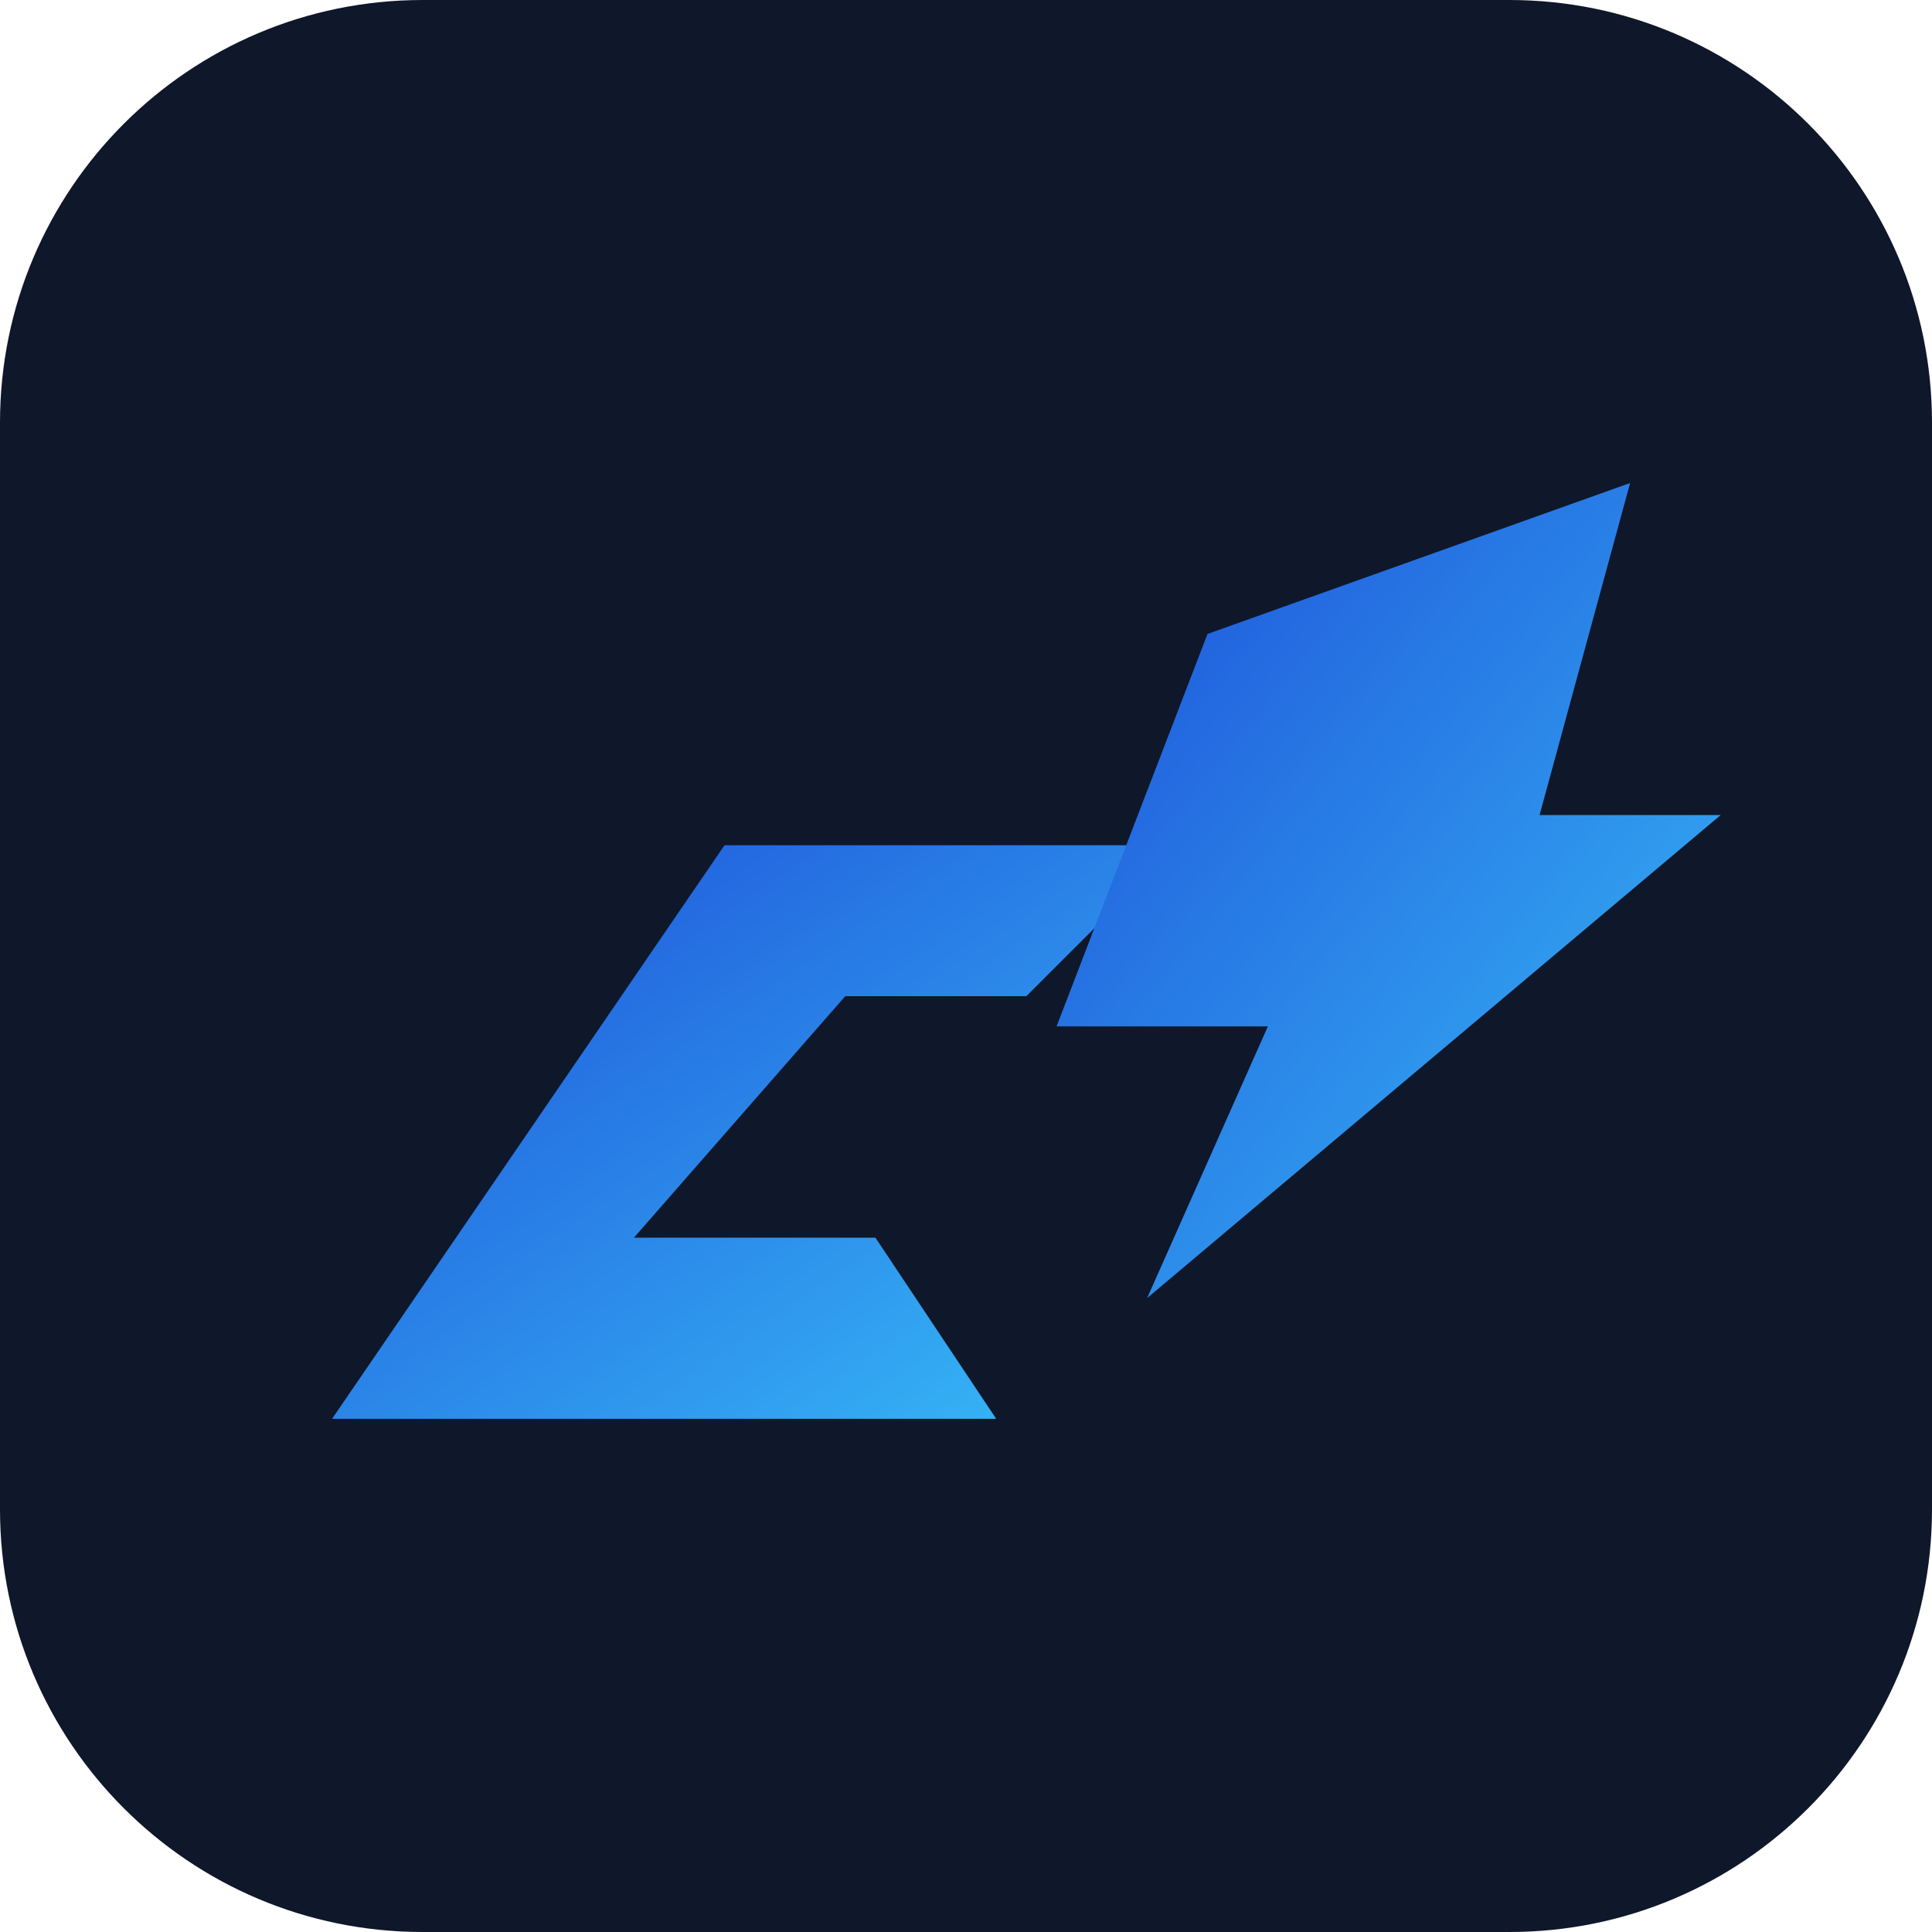
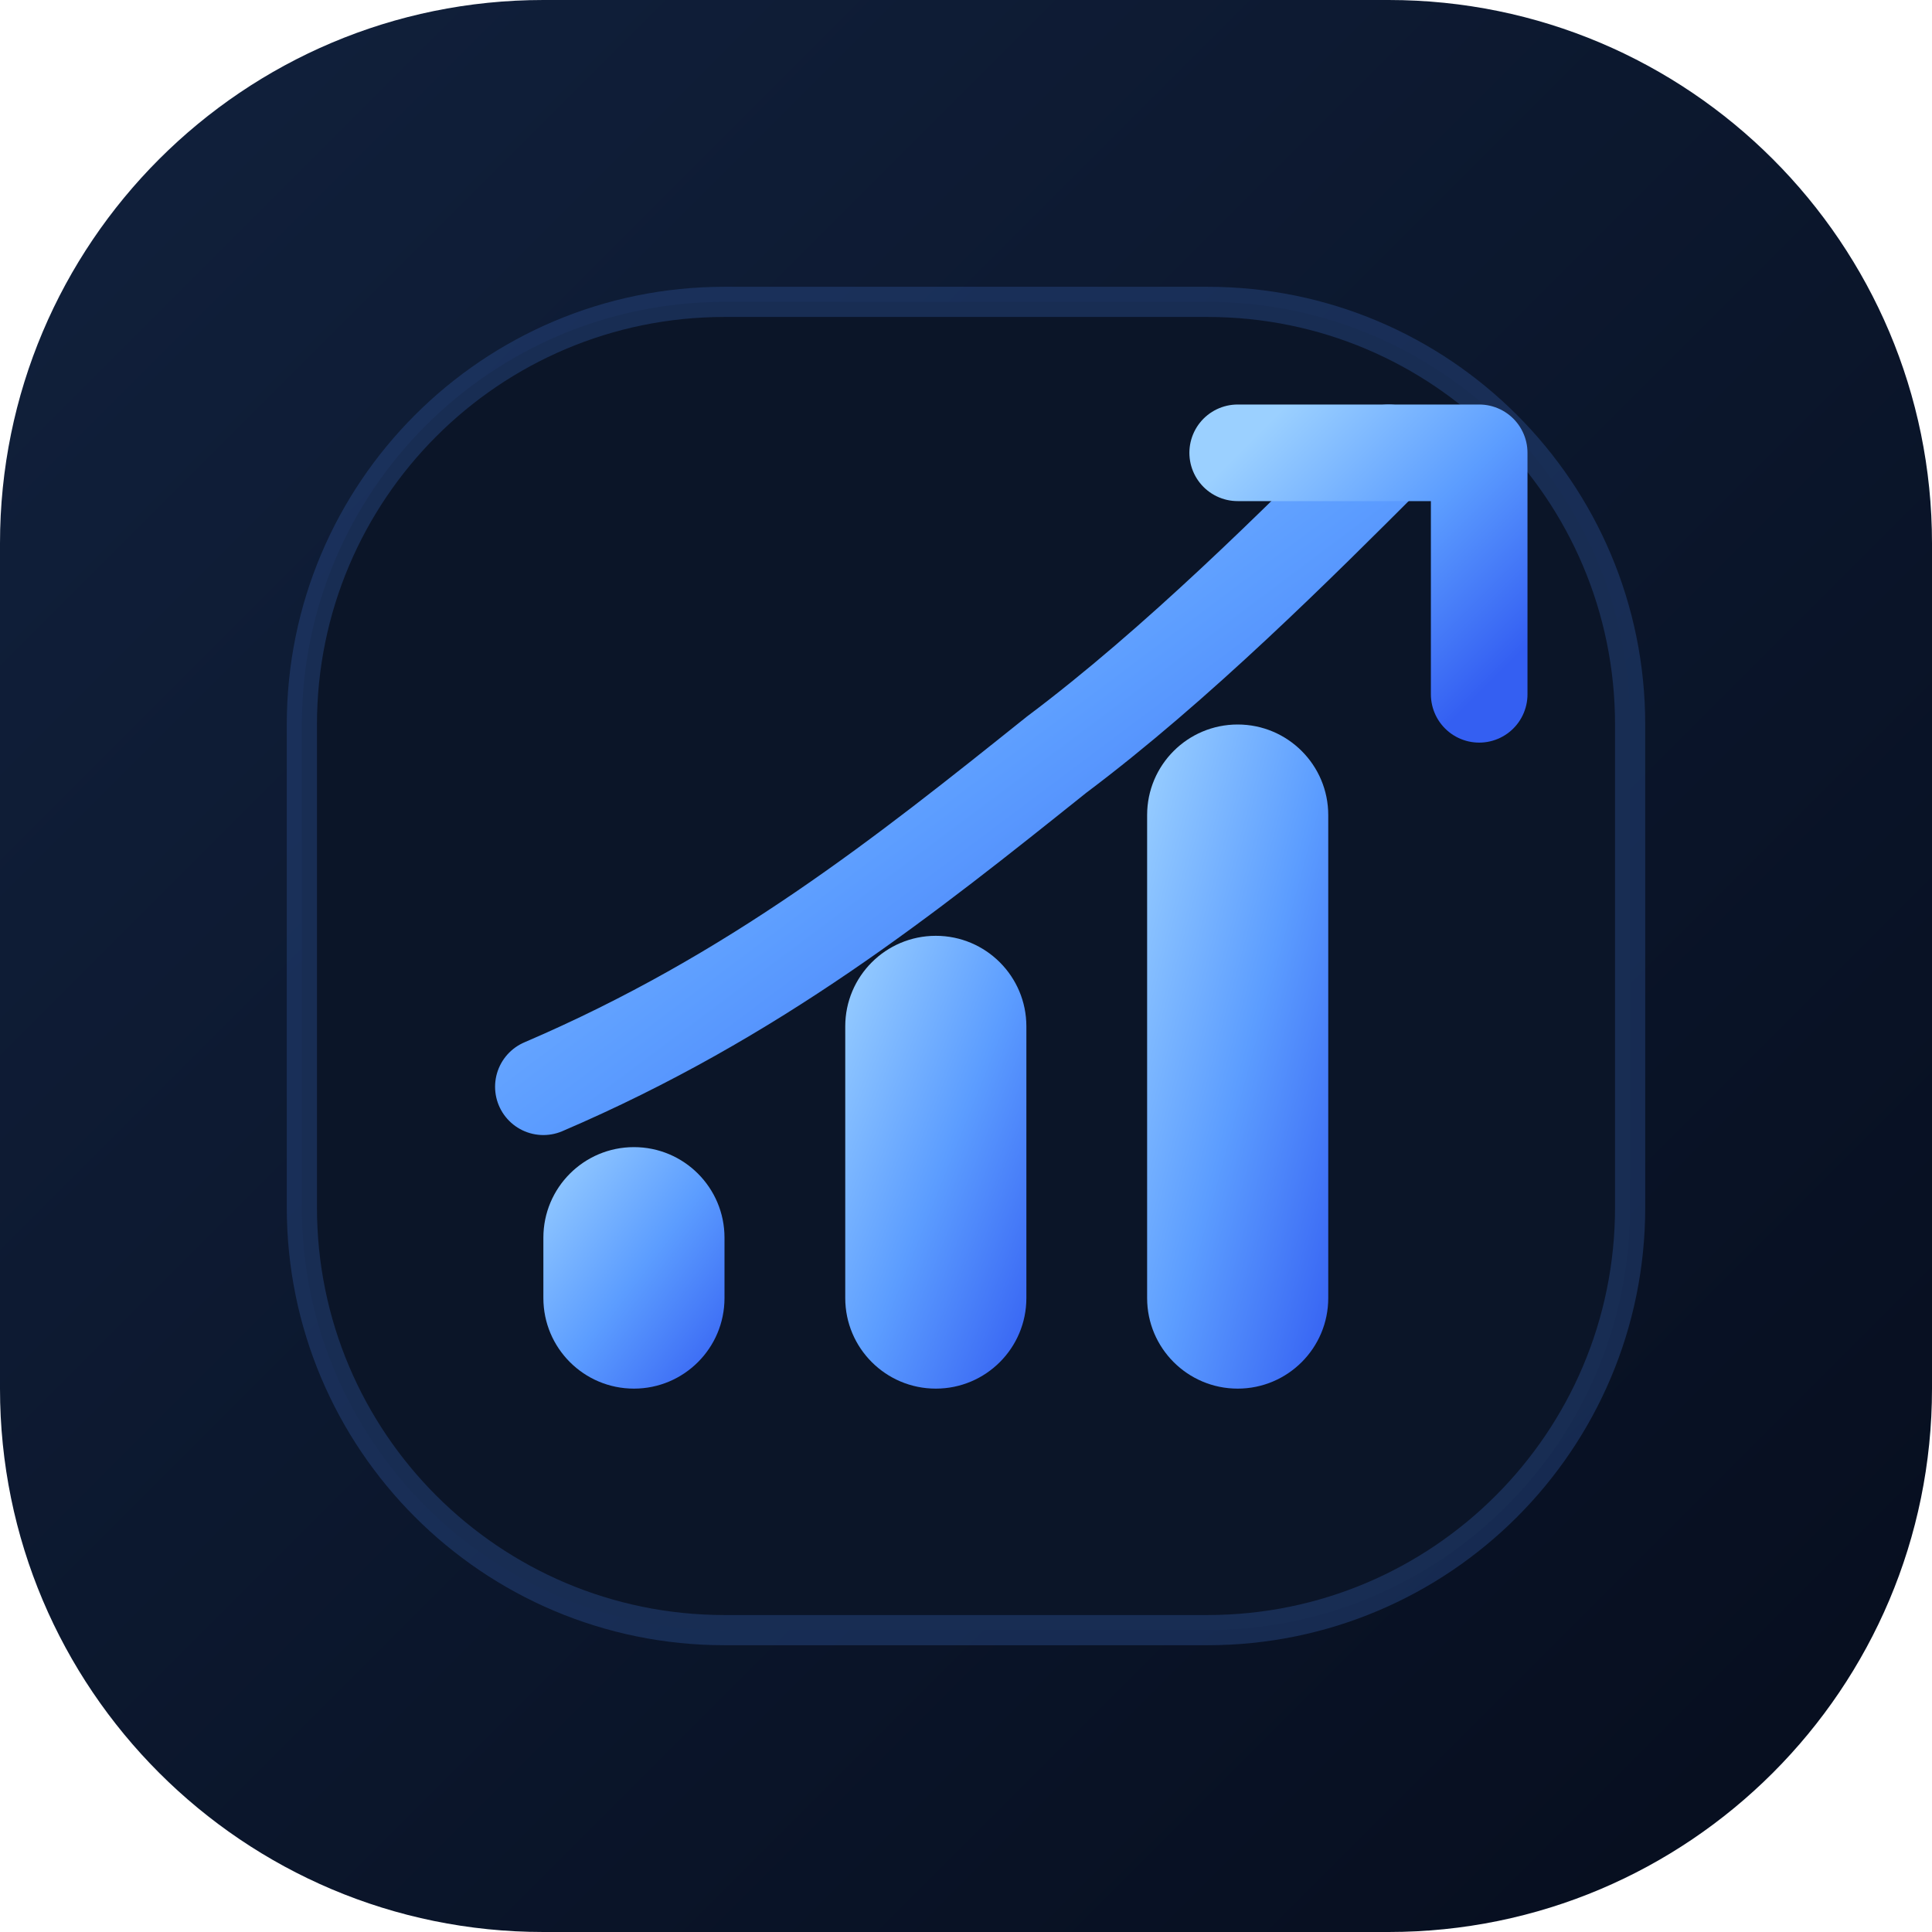
<svg xmlns="http://www.w3.org/2000/svg" viewBox="0 0 64 64" role="img" aria-label="FinTrack icon">
  <defs>
-     <linearGradient id="finBlueIcon" x1="0" x2="1" y1="0" y2="1">
-       <stop offset="0%" stop-color="#1d4ed8" />
-       <stop offset="100%" stop-color="#38bdf8" />
+     <linearGradient id="ftIconGlow" x1="0%" y1="0%" x2="100%" y2="100%">
+       <stop offset="0%" stop-color="#9bd0ff" />
+       <stop offset="52%" stop-color="#5c9dff" />
+       <stop offset="100%" stop-color="#345ff2" />
+     </linearGradient>
+     <linearGradient id="ftIconFrame" x1="0%" y1="0%" x2="100%" y2="100%">
+       <stop offset="0%" stop-color="#11213d" />
+       <stop offset="100%" stop-color="#060d1d" />
    </linearGradient>
  </defs>
-   <rect width="64" height="64" rx="14" fill="#0f172a" />
-   <path d="M11 47h22l-4-6h-8l7-8h6l5-5H24L11 47z" fill="url(#finBlueIcon)" />
-   <path d="M35 22v29" stroke="url(#finBlueIcon)" stroke-width="4.5" stroke-linecap="round" />
-   <path d="M40 21l14-5-3 11h6L38 43l4-9h-7z" fill="url(#finBlueIcon)" />
+   <rect width="64" height="64" rx="18" fill="url(#ftIconFrame)" />
+   <rect x="10" y="10" width="44" height="44" rx="14" fill="#0b1528" stroke="#284a88" stroke-opacity="0.45" />
+   <rect x="18" y="38" width="6" height="8" rx="3" fill="url(#ftIconGlow)" />
+   <rect x="28" y="31" width="6" height="15" rx="3" fill="url(#ftIconGlow)" />
+   <rect x="38" y="24" width="6" height="22" rx="3" fill="url(#ftIconGlow)" />
+   <path d="M18 36C25 33 30 29 35 25C39 22 43 18 46 15" fill="none" stroke="url(#ftIconGlow)" stroke-width="3.2" stroke-linecap="round" />
+   <path d="M41 15H49V23" fill="none" stroke="url(#ftIconGlow)" stroke-width="3.2" stroke-linecap="round" stroke-linejoin="round" />
</svg>
